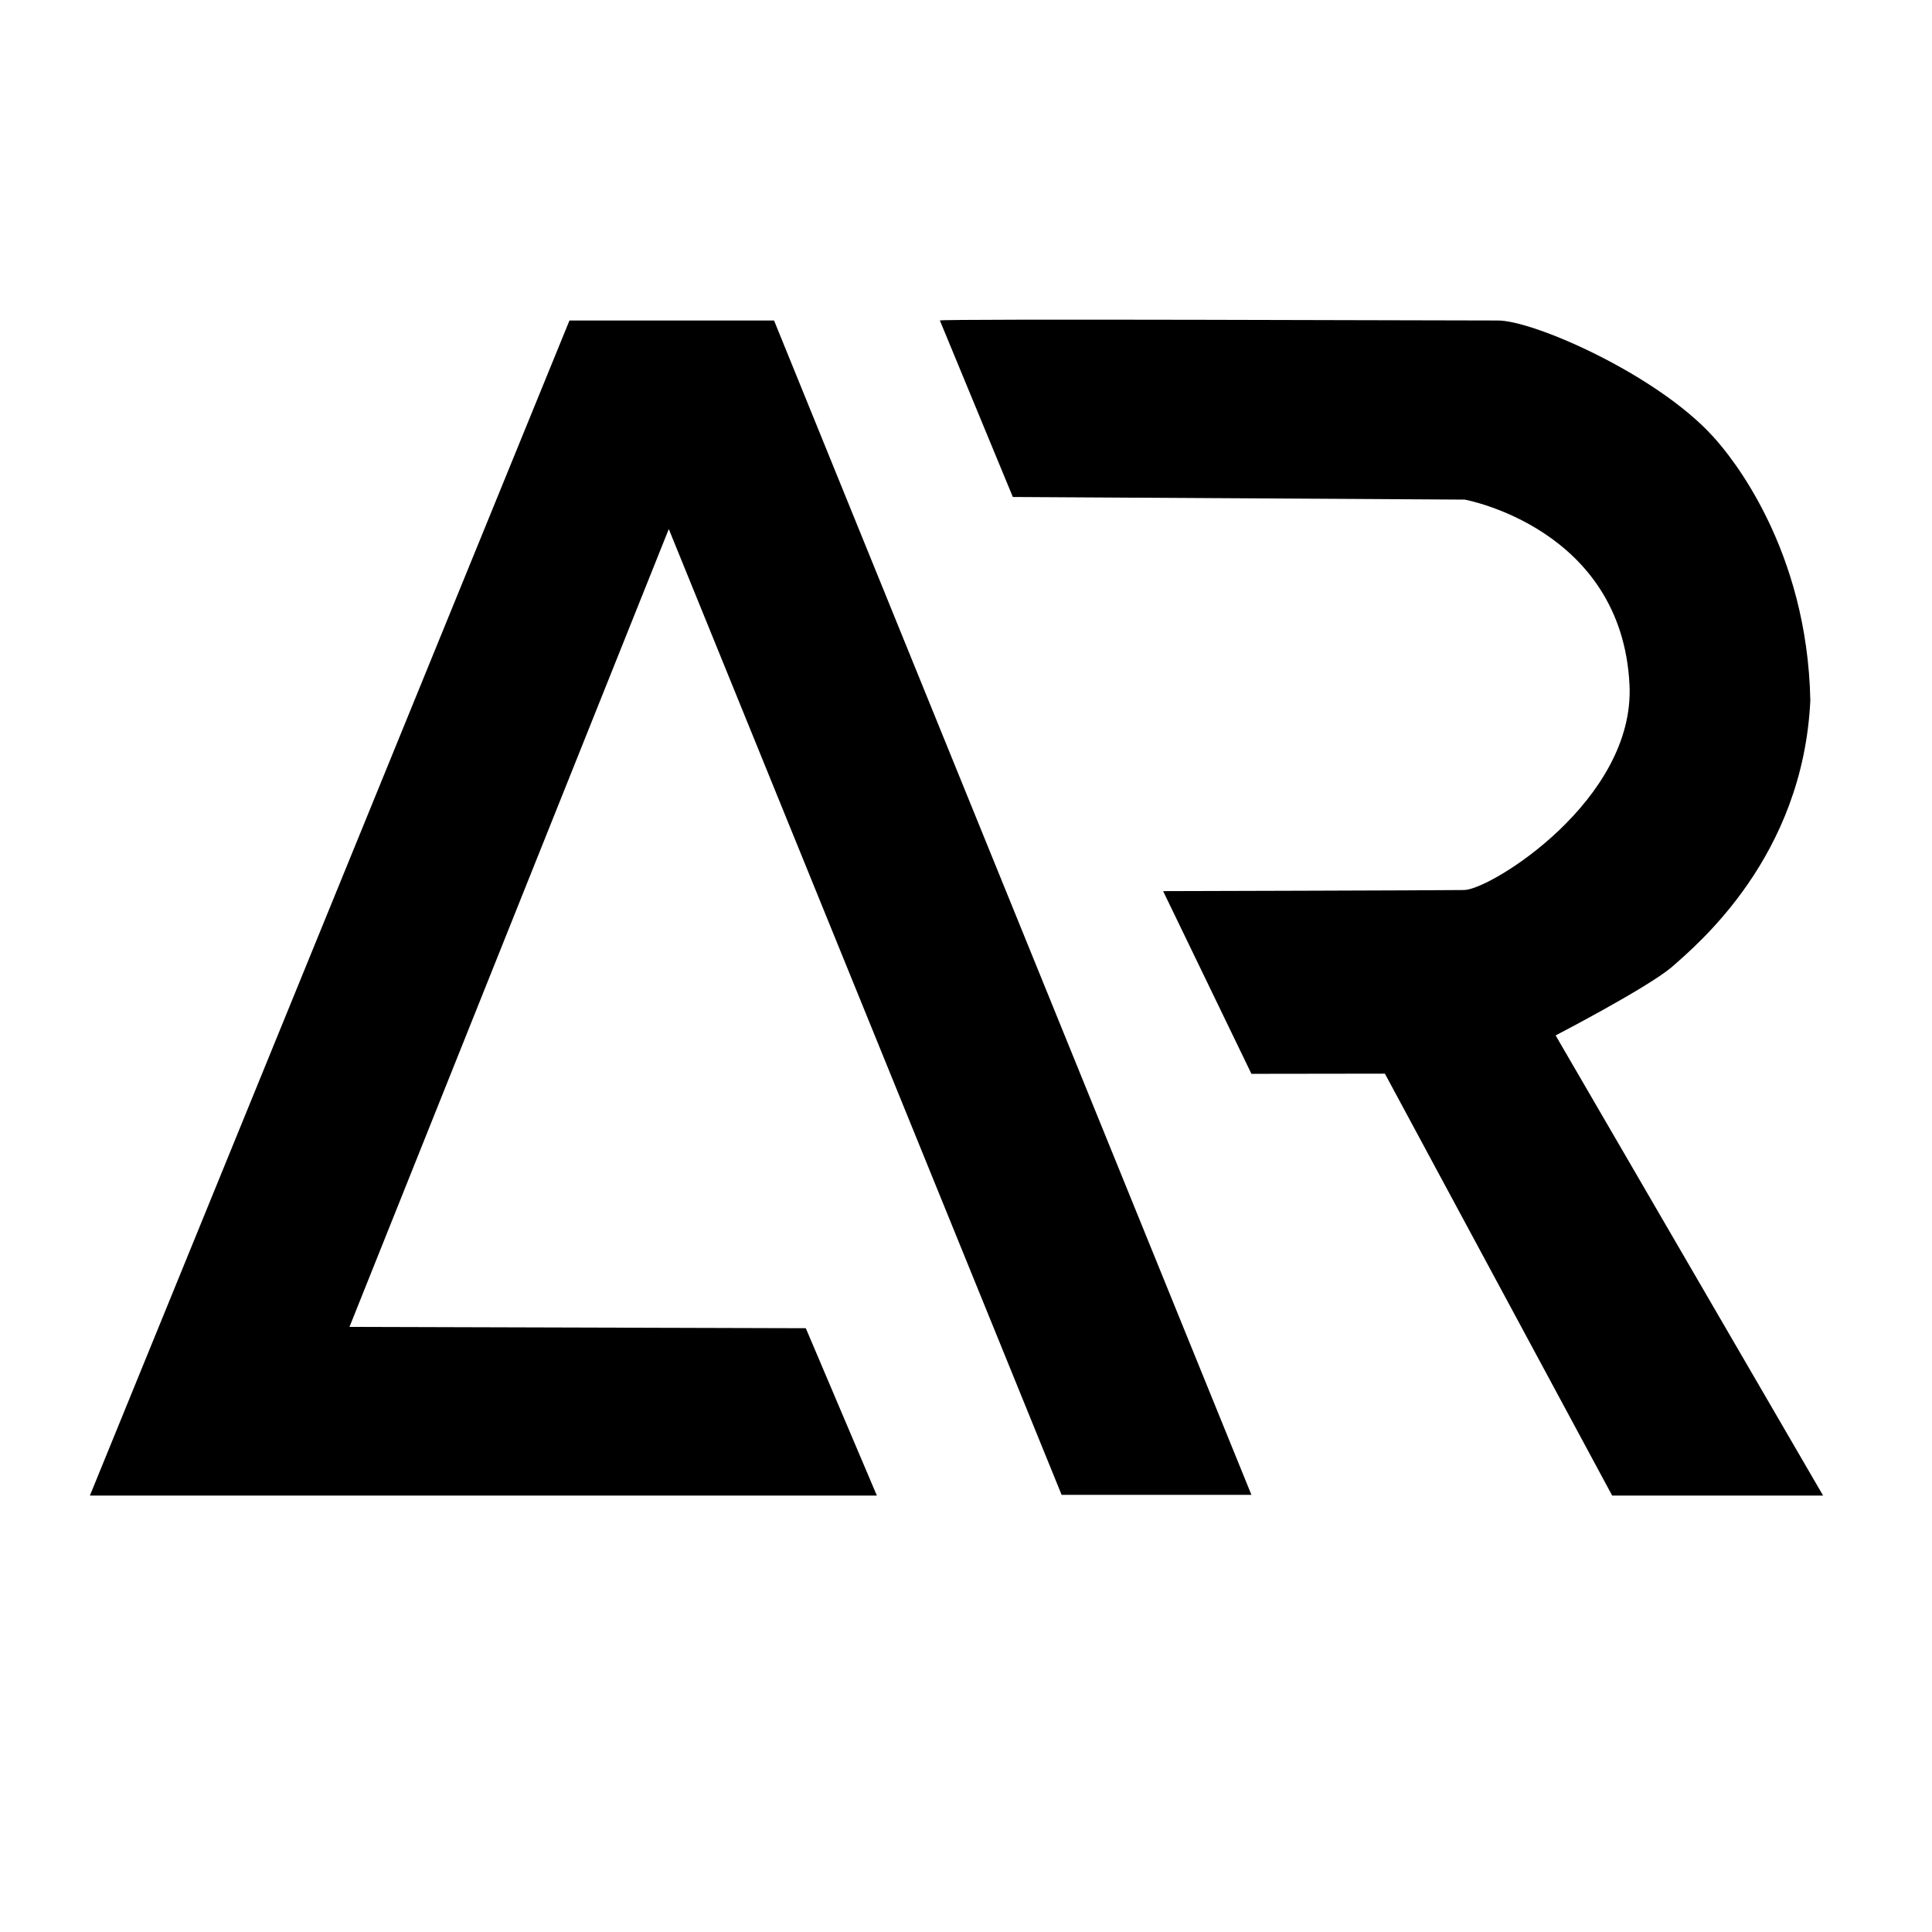
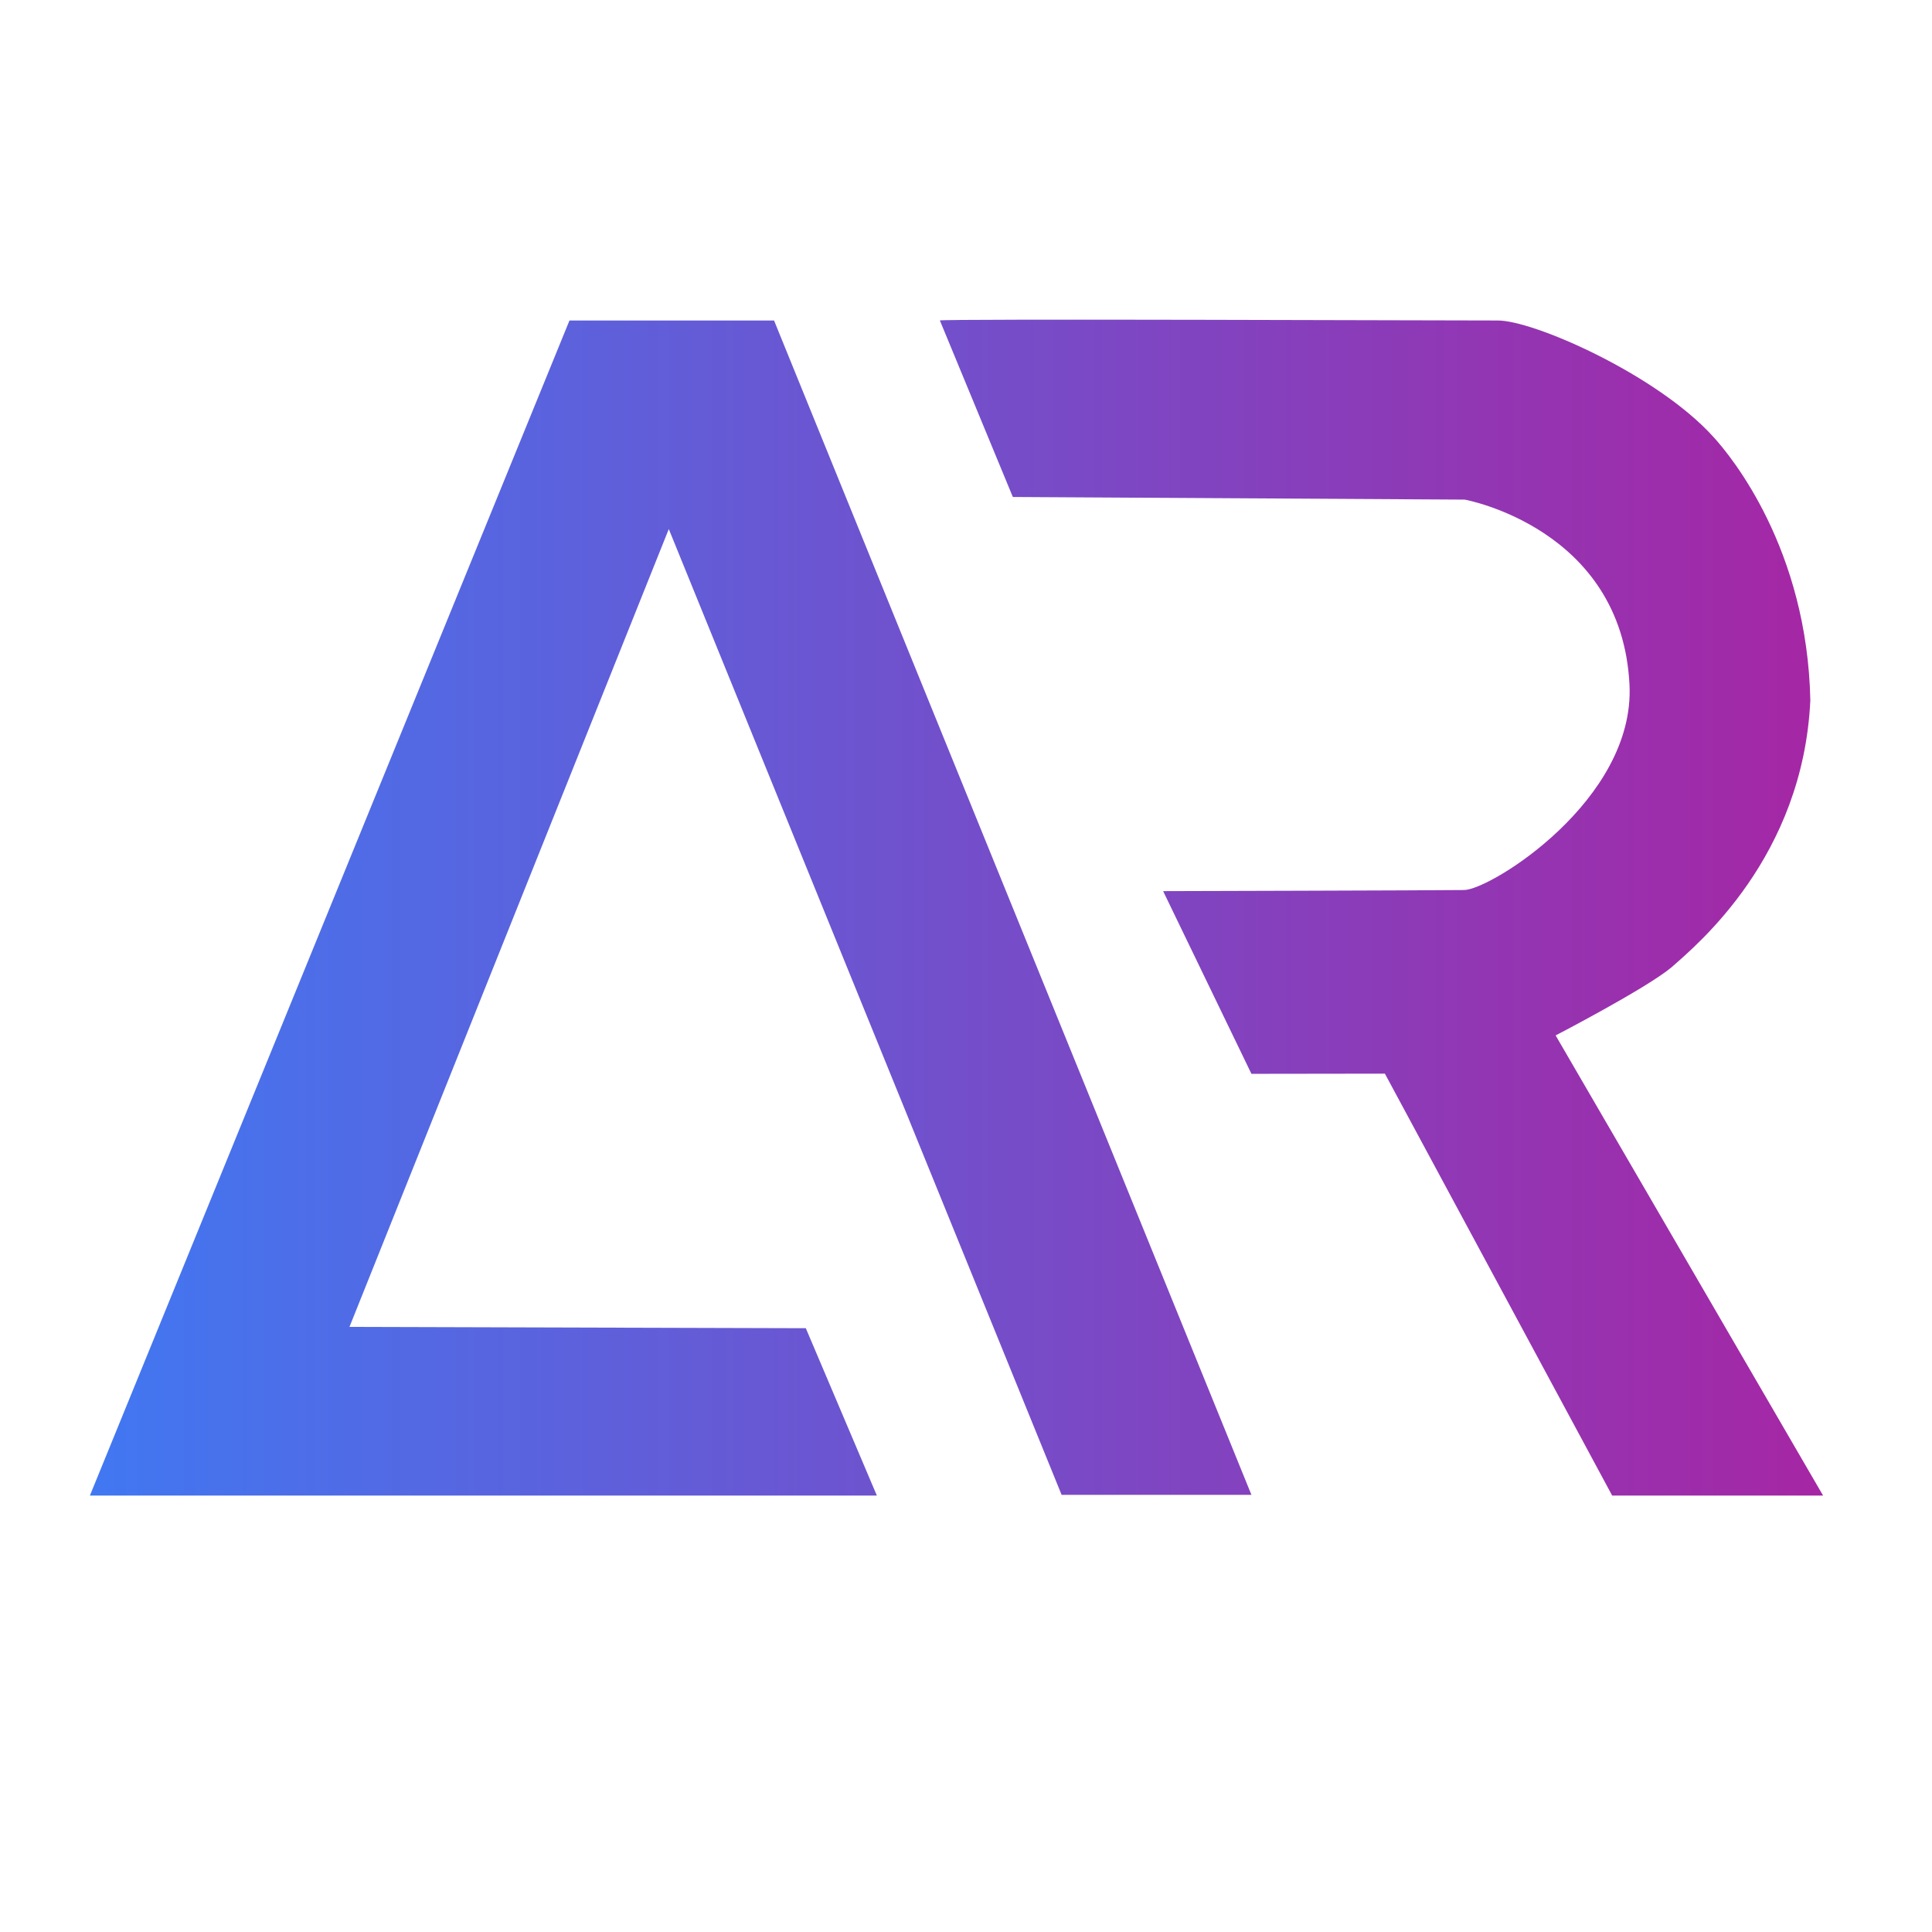
<svg xmlns="http://www.w3.org/2000/svg" xml:space="preserve" viewBox="0 0 420 420">
-   <path fill="currentColor" d="m175.177 288.742 15.448 36.387H19.539L123.798 69.673h44.473L272.05 324.965h-41.265l-85.397-209.951-69.415 173.444 99.204.284ZM204.322 69.673l15.86 38.367 98.227.571s34.147 6.151 35.83 40.255c1.234 25.019-30.174 44.534-35.935 44.617-6.216.089-65.451.24-65.451.24l19.197 39.718 29.011-.039 49.413 91.727h45.854l-58.149-100.038s19.572-10.151 25.138-14.761c5.779-5.083 28.642-24.087 30.233-58.08-.667-32.897-17.155-53.027-21.144-57.346-12.226-13.496-39.208-25.365-46.924-25.231-8.806.02-121.58-.419-121.16 0z" />
+   <style>.s0{stop-color:#4078f2}.s1{stop-color:#a626a4}@media (prefers-color-scheme: dark){.s0{stop-color:#61afef}.s1{stop-color:#c678dd}}</style>
+   <defs>
+     <linearGradient id="g" x1="0" y1="0" x2="1" y2="0">
+       <stop offset="0" class="s0" />
+       <stop offset="1" class="s1" />
+     </linearGradient>
+   </defs>
+   <path fill="url(#g)" d="m175.177 288.742 15.448 36.387H19.539L123.798 69.673h44.473L272.05 324.965h-41.265l-85.397-209.951-69.415 173.444 99.204.284ZM204.322 69.673l15.86 38.367 98.227.571s34.147 6.151 35.83 40.255c1.234 25.019-30.174 44.534-35.935 44.617-6.216.089-65.451.24-65.451.24l19.197 39.718 29.011-.039 49.413 91.727h45.854l-58.149-100.038s19.572-10.151 25.138-14.761c5.779-5.083 28.642-24.087 30.233-58.08-.667-32.897-17.155-53.027-21.144-57.346-12.226-13.496-39.208-25.365-46.924-25.231-8.806.02-121.58-.419-121.16 0z" />
</svg>
